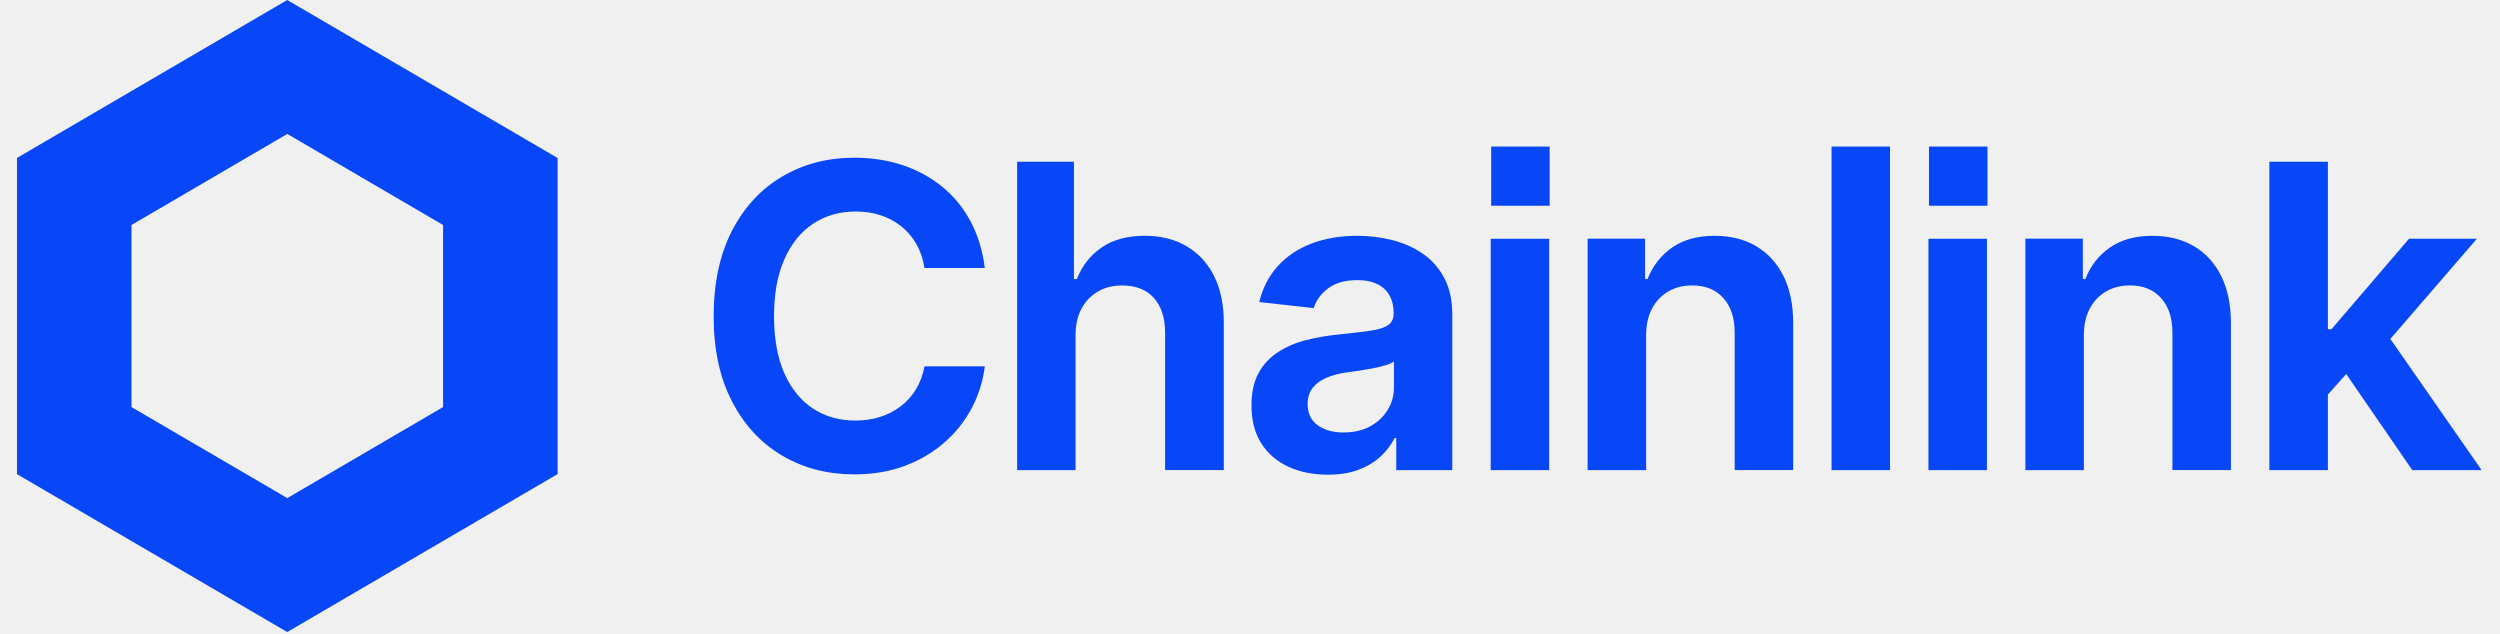
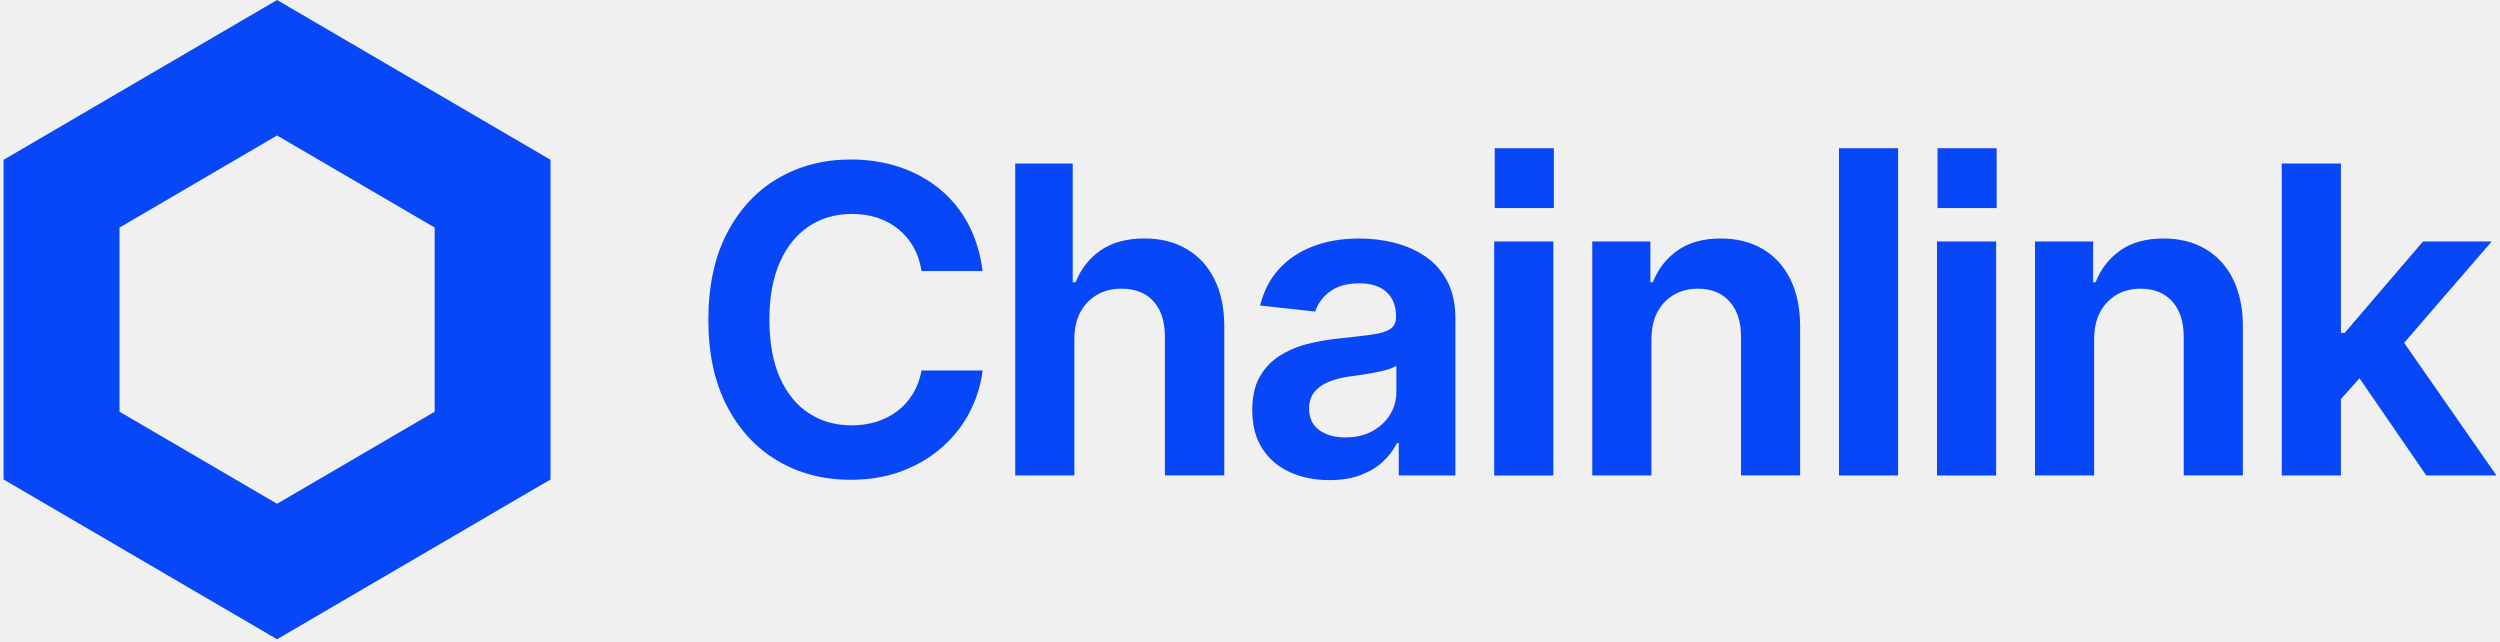
- <svg xmlns="http://www.w3.org/2000/svg" width="71" height="18" viewBox="0 0 71 18" fill="none">
-   <g clip-path="url(#clip0_6905_1261)">
-     <mask id="mask0_6905_1261" style="mask-type:luminance" maskUnits="userSpaceOnUse" x="0" y="0" width="71" height="18">
-       <path d="M70.479 0H0.478V17.95H70.479V0Z" fill="white" />
-     </mask>
-     <g mask="url(#mask0_6905_1261)">
-       <path d="M8.157 0L0.478 4.488V13.463L8.157 17.95L15.837 13.463V4.488L8.157 0ZM12.583 11.561L8.159 14.146L3.734 11.561V6.39L8.159 3.804L12.583 6.39V11.561Z" fill="#0847F7" />
-       <path d="M24.263 13.472C23.5 13.472 22.817 13.296 22.215 12.94C21.613 12.586 21.138 12.074 20.79 11.403C20.441 10.732 20.268 9.925 20.268 8.981C20.268 8.037 20.444 7.217 20.793 6.544C21.144 5.872 21.62 5.36 22.225 5.007C22.828 4.654 23.508 4.479 24.264 4.479C24.755 4.479 25.213 4.55 25.634 4.69C26.056 4.831 26.431 5.036 26.761 5.304C27.09 5.573 27.357 5.901 27.565 6.289C27.772 6.676 27.906 7.117 27.969 7.612H26.256C26.216 7.361 26.141 7.137 26.029 6.938C25.916 6.741 25.775 6.572 25.603 6.433C25.431 6.294 25.235 6.188 25.017 6.116C24.798 6.043 24.559 6.007 24.3 6.007C23.843 6.007 23.441 6.123 23.092 6.354C22.743 6.585 22.471 6.922 22.276 7.365C22.08 7.807 21.982 8.347 21.982 8.981C21.982 9.615 22.081 10.166 22.278 10.607C22.476 11.048 22.747 11.38 23.094 11.606C23.441 11.831 23.841 11.944 24.293 11.944C24.544 11.944 24.779 11.909 24.995 11.84C25.211 11.772 25.406 11.672 25.579 11.54C25.75 11.409 25.895 11.249 26.012 11.058C26.128 10.868 26.209 10.65 26.256 10.404H27.969C27.918 10.814 27.798 11.205 27.606 11.573C27.415 11.941 27.159 12.268 26.839 12.551C26.52 12.835 26.144 13.059 25.713 13.225C25.281 13.389 24.798 13.472 24.264 13.472V13.474L24.263 13.472Z" fill="#0847F7" />
-       <path d="M30.546 9.531V13.351H28.886V4.593H30.5V7.925H30.582C30.732 7.545 30.969 7.245 31.291 7.025C31.611 6.806 32.02 6.696 32.516 6.696C32.965 6.696 33.358 6.793 33.694 6.99C34.031 7.186 34.293 7.468 34.478 7.836C34.664 8.204 34.756 8.65 34.756 9.171V13.35H33.089V9.453C33.089 9.029 32.982 8.7 32.77 8.462C32.557 8.225 32.256 8.107 31.869 8.107C31.61 8.107 31.381 8.163 31.184 8.278C30.986 8.392 30.831 8.553 30.717 8.762C30.602 8.973 30.546 9.227 30.546 9.53V9.531L30.546 9.531Z" fill="#0847F7" />
-       <path d="M37.708 13.481C37.293 13.481 36.923 13.407 36.596 13.258C36.269 13.109 36.012 12.888 35.824 12.597C35.636 12.305 35.542 11.943 35.542 11.512C35.542 11.145 35.609 10.838 35.743 10.595C35.877 10.351 36.058 10.155 36.289 10.005C36.52 9.854 36.78 9.74 37.073 9.664C37.365 9.588 37.672 9.534 37.993 9.502C38.372 9.463 38.678 9.427 38.911 9.394C39.144 9.361 39.312 9.307 39.419 9.235C39.525 9.162 39.578 9.056 39.578 8.915V8.885C39.578 8.591 39.489 8.363 39.312 8.2C39.134 8.038 38.88 7.956 38.55 7.956C38.202 7.956 37.926 8.033 37.72 8.189C37.515 8.343 37.378 8.531 37.308 8.75L35.763 8.579C35.859 8.179 36.035 7.839 36.288 7.559C36.541 7.279 36.86 7.065 37.243 6.918C37.626 6.771 38.062 6.697 38.55 6.697C38.887 6.697 39.215 6.737 39.534 6.817C39.854 6.897 40.142 7.025 40.4 7.2C40.657 7.375 40.863 7.605 41.015 7.891C41.167 8.177 41.245 8.526 41.245 8.938V13.351H39.654V12.44H39.608C39.507 12.636 39.373 12.813 39.202 12.97C39.032 13.127 38.822 13.251 38.575 13.344C38.327 13.436 38.038 13.482 37.709 13.482H37.707L37.708 13.481ZM38.16 12.282C38.446 12.282 38.696 12.225 38.909 12.109C39.122 11.994 39.288 11.839 39.408 11.645C39.528 11.451 39.588 11.237 39.588 11.002V10.267C39.534 10.306 39.454 10.341 39.351 10.373C39.246 10.405 39.128 10.433 38.996 10.459C38.865 10.484 38.734 10.506 38.607 10.526C38.479 10.545 38.365 10.561 38.264 10.573C38.043 10.604 37.849 10.655 37.68 10.725C37.511 10.796 37.379 10.891 37.282 11.013C37.186 11.134 37.137 11.287 37.137 11.472C37.137 11.738 37.232 11.94 37.424 12.078C37.615 12.215 37.86 12.283 38.158 12.283H38.159L38.16 12.282Z" fill="#0847F7" />
-       <path d="M42.336 13.352V6.781H43.997V13.352H42.336Z" fill="#0847F7" />
-       <path d="M46.75 9.531V13.351H45.089V6.779H46.72V7.925H46.791C46.938 7.549 47.171 7.25 47.49 7.029C47.809 6.807 48.211 6.697 48.695 6.697C49.145 6.697 49.537 6.794 49.871 6.99C50.206 7.186 50.465 7.469 50.65 7.839C50.834 8.21 50.926 8.653 50.926 9.17V13.349H49.265V9.452C49.265 9.033 49.158 8.704 48.943 8.465C48.729 8.227 48.433 8.106 48.057 8.106C47.802 8.106 47.575 8.163 47.38 8.277C47.184 8.391 47.031 8.553 46.918 8.762C46.806 8.972 46.75 9.226 46.75 9.529V9.531H46.75Z" fill="#0847F7" />
-       <path d="M53.677 4.162V13.352H52.016V4.162H53.677Z" fill="#0847F7" />
-       <path d="M54.768 13.352V6.781H56.429V13.352H54.768Z" fill="#0847F7" />
-       <path d="M59.182 9.531V13.351H57.521V6.779H59.153V7.925H59.223C59.37 7.549 59.603 7.25 59.923 7.029C60.242 6.807 60.643 6.697 61.128 6.697C61.577 6.697 61.969 6.794 62.304 6.99C62.639 7.186 62.898 7.469 63.082 7.839C63.266 8.21 63.358 8.653 63.358 9.17V13.349H61.697V9.452C61.697 9.033 61.59 8.704 61.375 8.465C61.161 8.227 60.865 8.106 60.489 8.106C60.234 8.106 60.008 8.163 59.813 8.277C59.617 8.391 59.464 8.553 59.351 8.762C59.238 8.972 59.182 9.226 59.182 9.529V9.531Z" fill="#0847F7" />
-       <path d="M68.509 13.352H70.479L67.886 9.626L70.344 6.78H68.417L66.215 9.349H66.112V4.593H64.45V13.352H66.112V11.206L66.632 10.622L68.509 13.351V13.352Z" fill="#0847F7" />
-       <path d="M44.01 4.162H42.349V5.843H44.01V4.162Z" fill="#0847F7" />
-       <path d="M56.444 4.162H54.783V5.843H56.444V4.162Z" fill="#0847F7" />
-     </g>
-   </g>
-   <defs>
-     <clipPath id="clip0_6905_1261">
-       <rect width="70" height="18" fill="white" transform="translate(0.478271)" />
-     </clipPath>
-   </defs>
+ <svg xmlns="http://www.w3.org/2000/svg" width="78" height="20" viewBox="0 0 78 20" fill="none">
+   <path d="M8.644 0L0.111 4.986V14.959L8.644 19.945L17.176 14.959V4.986L8.644 0ZM13.562 12.845L8.645 15.718L3.729 12.845V7.1L8.645 4.227L13.562 7.1V12.845Z" fill="#0847F7" />
+   <path d="M26.539 14.969C25.692 14.969 24.933 14.773 24.264 14.378C23.595 13.984 23.067 13.415 22.68 12.67C22.293 11.925 22.1 11.028 22.1 9.979C22.1 8.93 22.295 8.019 22.684 7.271C23.073 6.525 23.603 5.955 24.274 5.563C24.945 5.172 25.7 4.976 26.54 4.976C27.085 4.976 27.594 5.055 28.062 5.211C28.531 5.368 28.948 5.595 29.314 5.894C29.68 6.192 29.977 6.557 30.208 6.987C30.438 7.418 30.587 7.908 30.657 8.458H28.753C28.709 8.179 28.626 7.93 28.502 7.709C28.376 7.49 28.218 7.302 28.028 7.148C27.836 6.993 27.619 6.876 27.377 6.795C27.133 6.714 26.868 6.675 26.58 6.675C26.072 6.675 25.625 6.803 25.238 7.06C24.851 7.317 24.548 7.691 24.331 8.183C24.113 8.675 24.005 9.275 24.005 9.979C24.005 10.684 24.114 11.295 24.333 11.785C24.553 12.275 24.854 12.645 25.24 12.895C25.625 13.146 26.07 13.271 26.572 13.271C26.852 13.271 27.112 13.232 27.352 13.156C27.593 13.08 27.809 12.968 28.001 12.822C28.192 12.677 28.352 12.498 28.482 12.287C28.611 12.076 28.702 11.833 28.753 11.559H30.657C30.601 12.016 30.466 12.45 30.254 12.859C30.041 13.268 29.757 13.631 29.402 13.946C29.047 14.262 28.629 14.51 28.15 14.694C27.67 14.877 27.133 14.969 26.54 14.969V14.971L26.539 14.969Z" fill="#0847F7" />
+   <path d="M33.52 10.589V14.835H31.675V5.103H33.469V8.806H33.559C33.727 8.384 33.99 8.05 34.347 7.806C34.703 7.563 35.158 7.44 35.708 7.44C36.207 7.44 36.645 7.548 37.017 7.766C37.392 7.984 37.683 8.297 37.888 8.707C38.095 9.115 38.197 9.611 38.197 10.19V14.833H36.345V10.503C36.345 10.033 36.227 9.666 35.99 9.402C35.754 9.139 35.42 9.007 34.99 9.007C34.702 9.007 34.448 9.07 34.229 9.197C34.009 9.324 33.836 9.504 33.709 9.736C33.582 9.97 33.52 10.253 33.52 10.589Z" fill="#0847F7" />
+   <path d="M41.478 14.979C41.017 14.979 40.606 14.896 40.243 14.731C39.879 14.565 39.593 14.32 39.384 13.996C39.175 13.672 39.071 13.27 39.071 12.792C39.071 12.383 39.145 12.043 39.294 11.772C39.443 11.502 39.645 11.284 39.901 11.116C40.157 10.949 40.447 10.822 40.772 10.737C41.097 10.653 41.438 10.593 41.794 10.558C42.216 10.514 42.556 10.474 42.814 10.438C43.073 10.401 43.261 10.342 43.379 10.261C43.497 10.181 43.556 10.062 43.556 9.905V9.873C43.556 9.545 43.457 9.292 43.26 9.112C43.062 8.931 42.78 8.84 42.414 8.84C42.027 8.84 41.72 8.926 41.491 9.099C41.263 9.27 41.111 9.478 41.033 9.722L39.316 9.532C39.424 9.088 39.619 8.71 39.9 8.399C40.182 8.088 40.536 7.85 40.961 7.687C41.387 7.523 41.871 7.441 42.413 7.441C42.788 7.441 43.153 7.486 43.507 7.575C43.862 7.664 44.182 7.806 44.469 8C44.754 8.194 44.984 8.45 45.152 8.768C45.322 9.086 45.408 9.473 45.408 9.931V14.835H43.641V13.822H43.589C43.477 14.04 43.328 14.236 43.138 14.411C42.949 14.586 42.716 14.723 42.441 14.826C42.166 14.929 41.845 14.98 41.479 14.98L41.478 14.979ZM41.98 13.647C42.298 13.647 42.576 13.583 42.812 13.455C43.049 13.326 43.234 13.155 43.367 12.939C43.5 12.724 43.567 12.485 43.567 12.225V11.408C43.507 11.451 43.418 11.491 43.303 11.526C43.187 11.561 43.056 11.593 42.909 11.621C42.763 11.649 42.618 11.673 42.476 11.696C42.334 11.717 42.208 11.735 42.096 11.747C41.85 11.783 41.635 11.839 41.447 11.916C41.259 11.995 41.112 12.102 41.005 12.236C40.898 12.371 40.843 12.541 40.843 12.746C40.843 13.042 40.95 13.266 41.162 13.42C41.375 13.572 41.647 13.648 41.978 13.648L41.98 13.647Z" fill="#0847F7" />
+   <path d="M46.619 14.836V7.534H48.464V14.836H46.619Z" fill="#0847F7" />
+   <path d="M51.524 10.59V14.835H49.679V7.533H51.492V8.806H51.57C51.733 8.388 51.992 8.056 52.347 7.809C52.702 7.563 53.148 7.441 53.686 7.441C54.185 7.441 54.621 7.549 54.992 7.767C55.364 7.984 55.653 8.299 55.858 8.71C56.062 9.122 56.164 9.615 56.164 10.189V14.832H54.319V10.503C54.319 10.037 54.2 9.671 53.961 9.406C53.723 9.141 53.394 9.007 52.977 9.007C52.693 9.007 52.441 9.07 52.225 9.197C52.007 9.324 51.837 9.503 51.712 9.735C51.586 9.969 51.525 10.252 51.525 10.588L51.524 10.59Z" fill="#0847F7" />
+   <path d="M59.221 4.625V14.835H57.376V4.625H59.221Z" fill="#0847F7" />
+   <path d="M60.434 14.836V7.534H62.279V14.836H60.434Z" fill="#0847F7" />
+   <path d="M65.337 10.59V14.835H63.492V7.533H65.305V8.806H65.383C65.546 8.388 65.806 8.056 66.16 7.809C66.515 7.563 66.961 7.441 67.499 7.441C67.999 7.441 68.434 7.549 68.806 7.767C69.178 7.984 69.467 8.299 69.671 8.71C69.875 9.122 69.978 9.615 69.978 10.189V14.832H68.132V10.503C68.132 10.037 68.013 9.671 67.775 9.406C67.537 9.141 67.208 9.007 66.79 9.007C66.506 9.007 66.255 9.07 66.038 9.197C65.821 9.324 65.65 9.503 65.525 9.735C65.4 9.969 65.337 10.252 65.337 10.588V10.59Z" fill="#0847F7" />
+   <path d="M75.701 14.835H77.89L75.009 10.696L77.741 7.533H75.599L73.152 10.388H73.037V5.103H71.191V14.835H73.037V12.451L73.616 11.802L75.701 14.835Z" fill="#0847F7" />
+   <path d="M48.48 4.625H46.635V6.492H48.48V4.625Z" fill="#0847F7" />
+   <path d="M62.295 4.625H60.45V6.492H62.295V4.625Z" fill="#0847F7" />
</svg>
